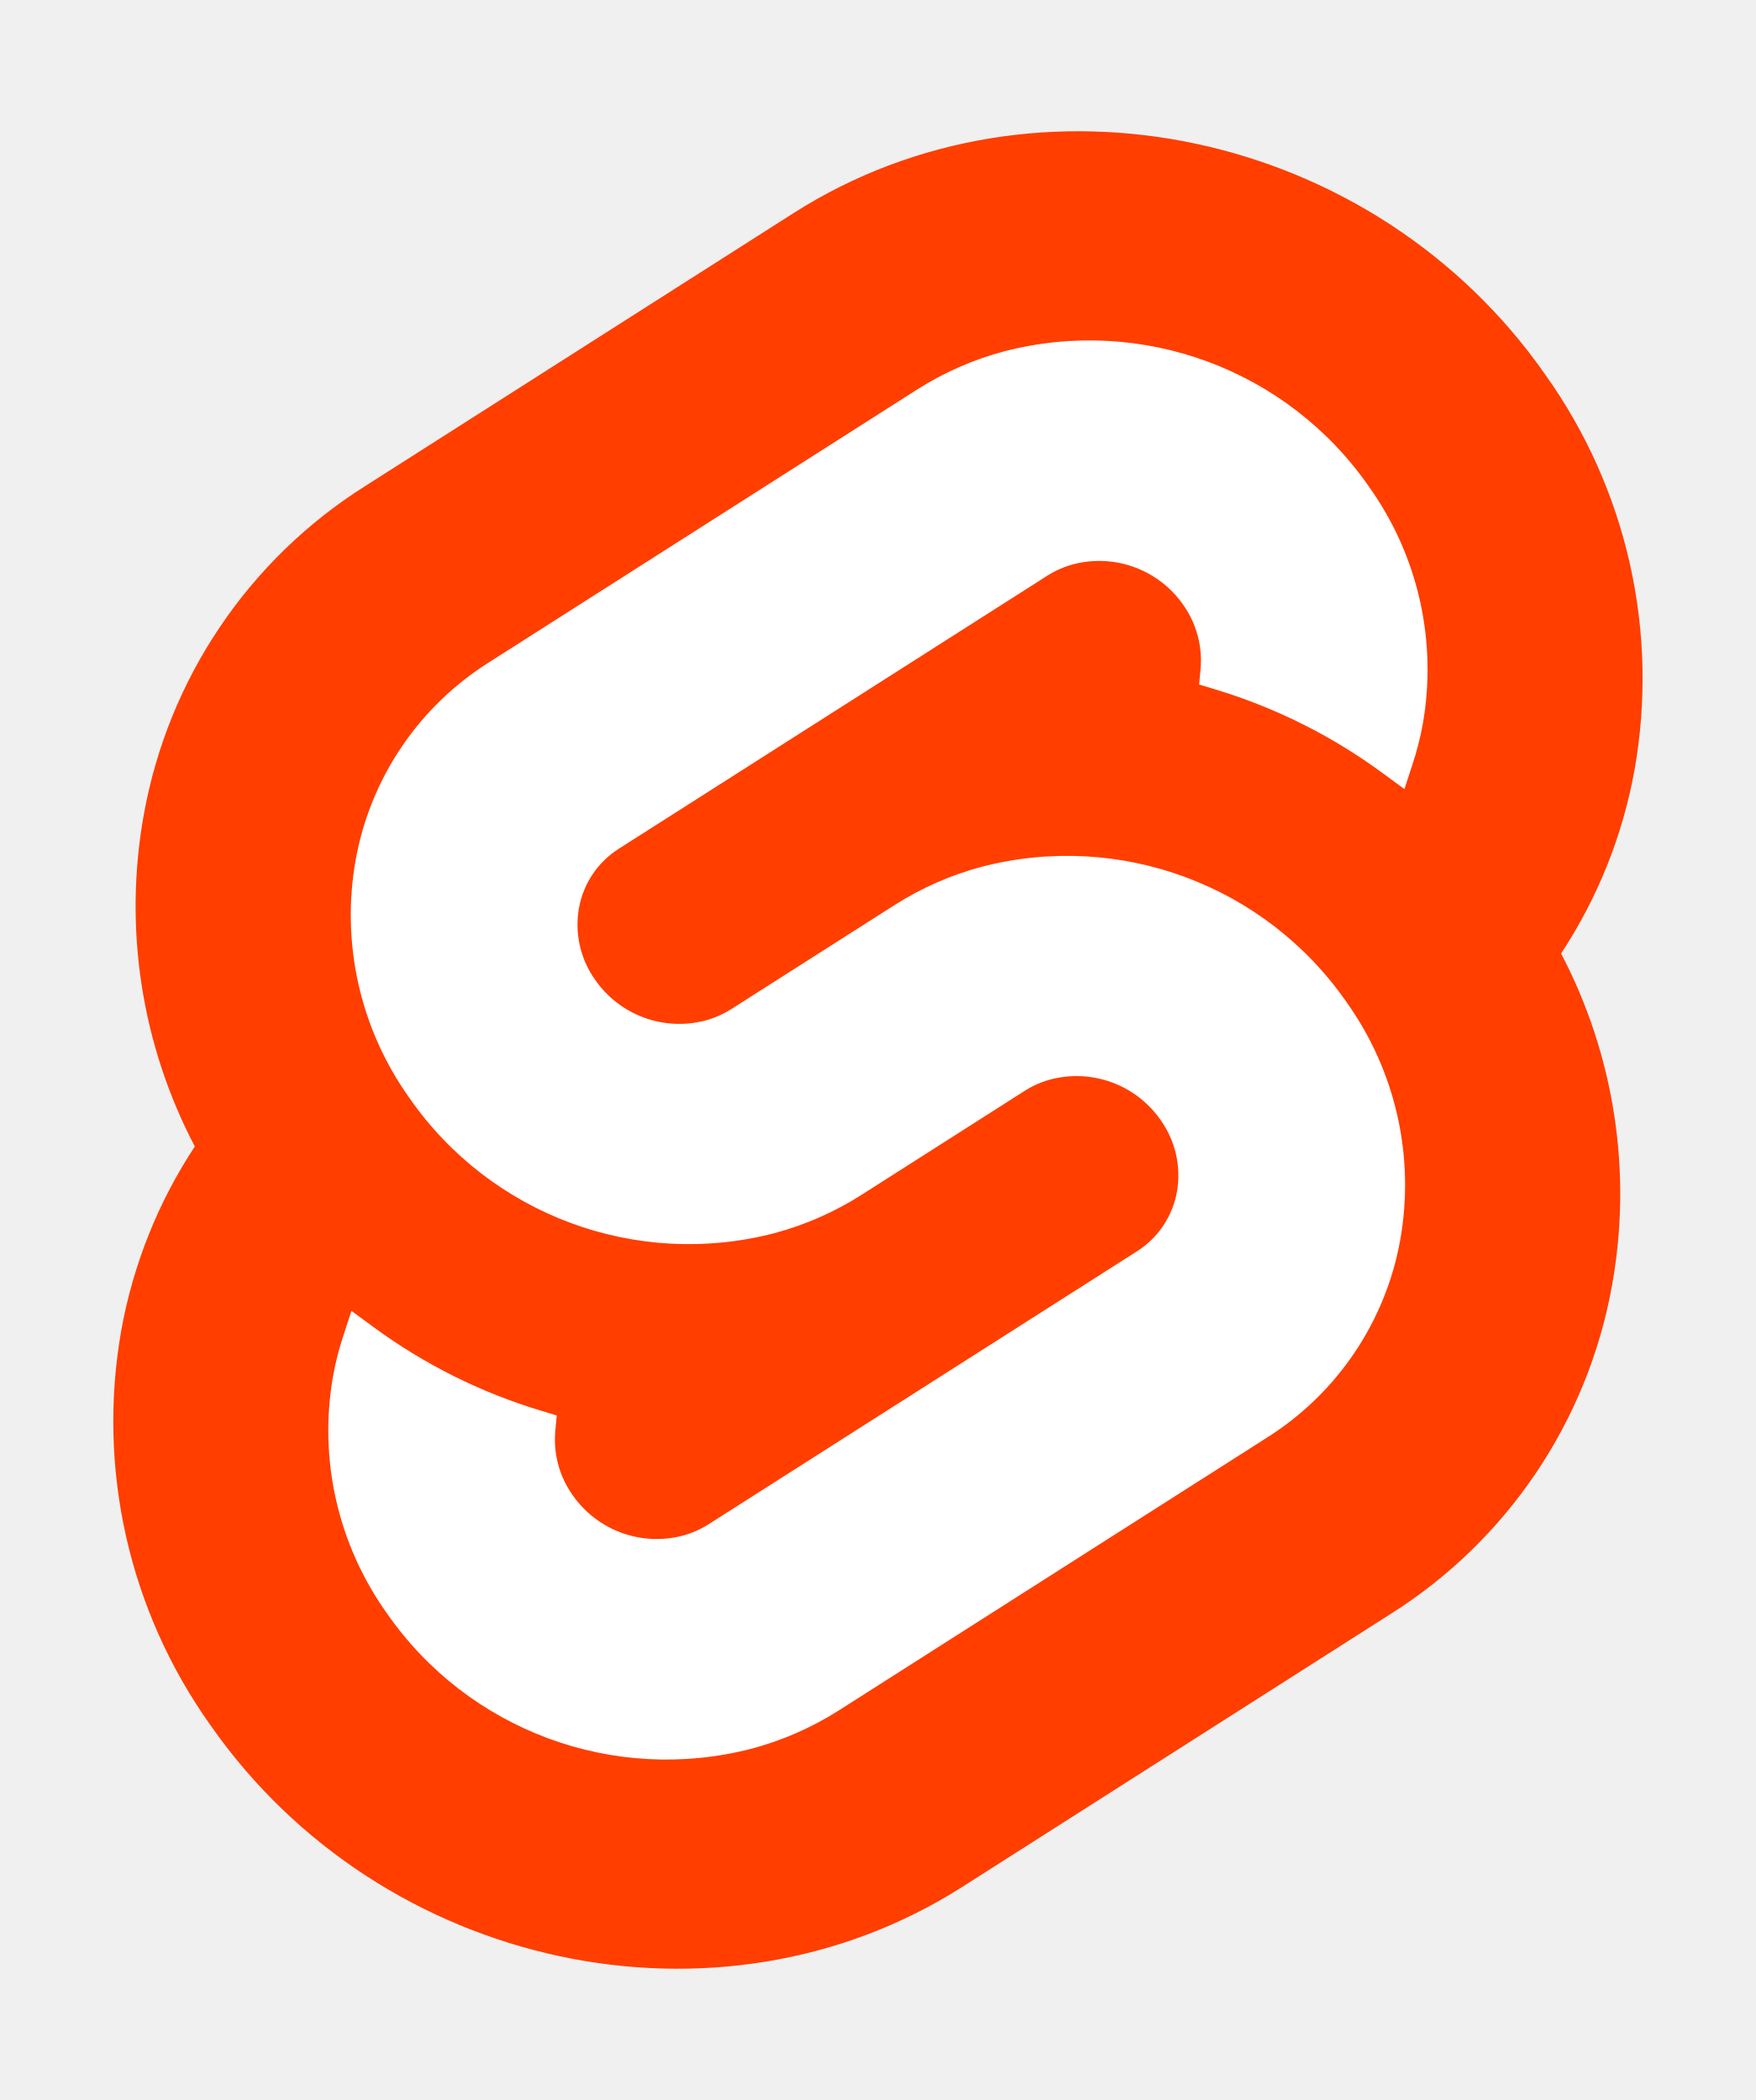
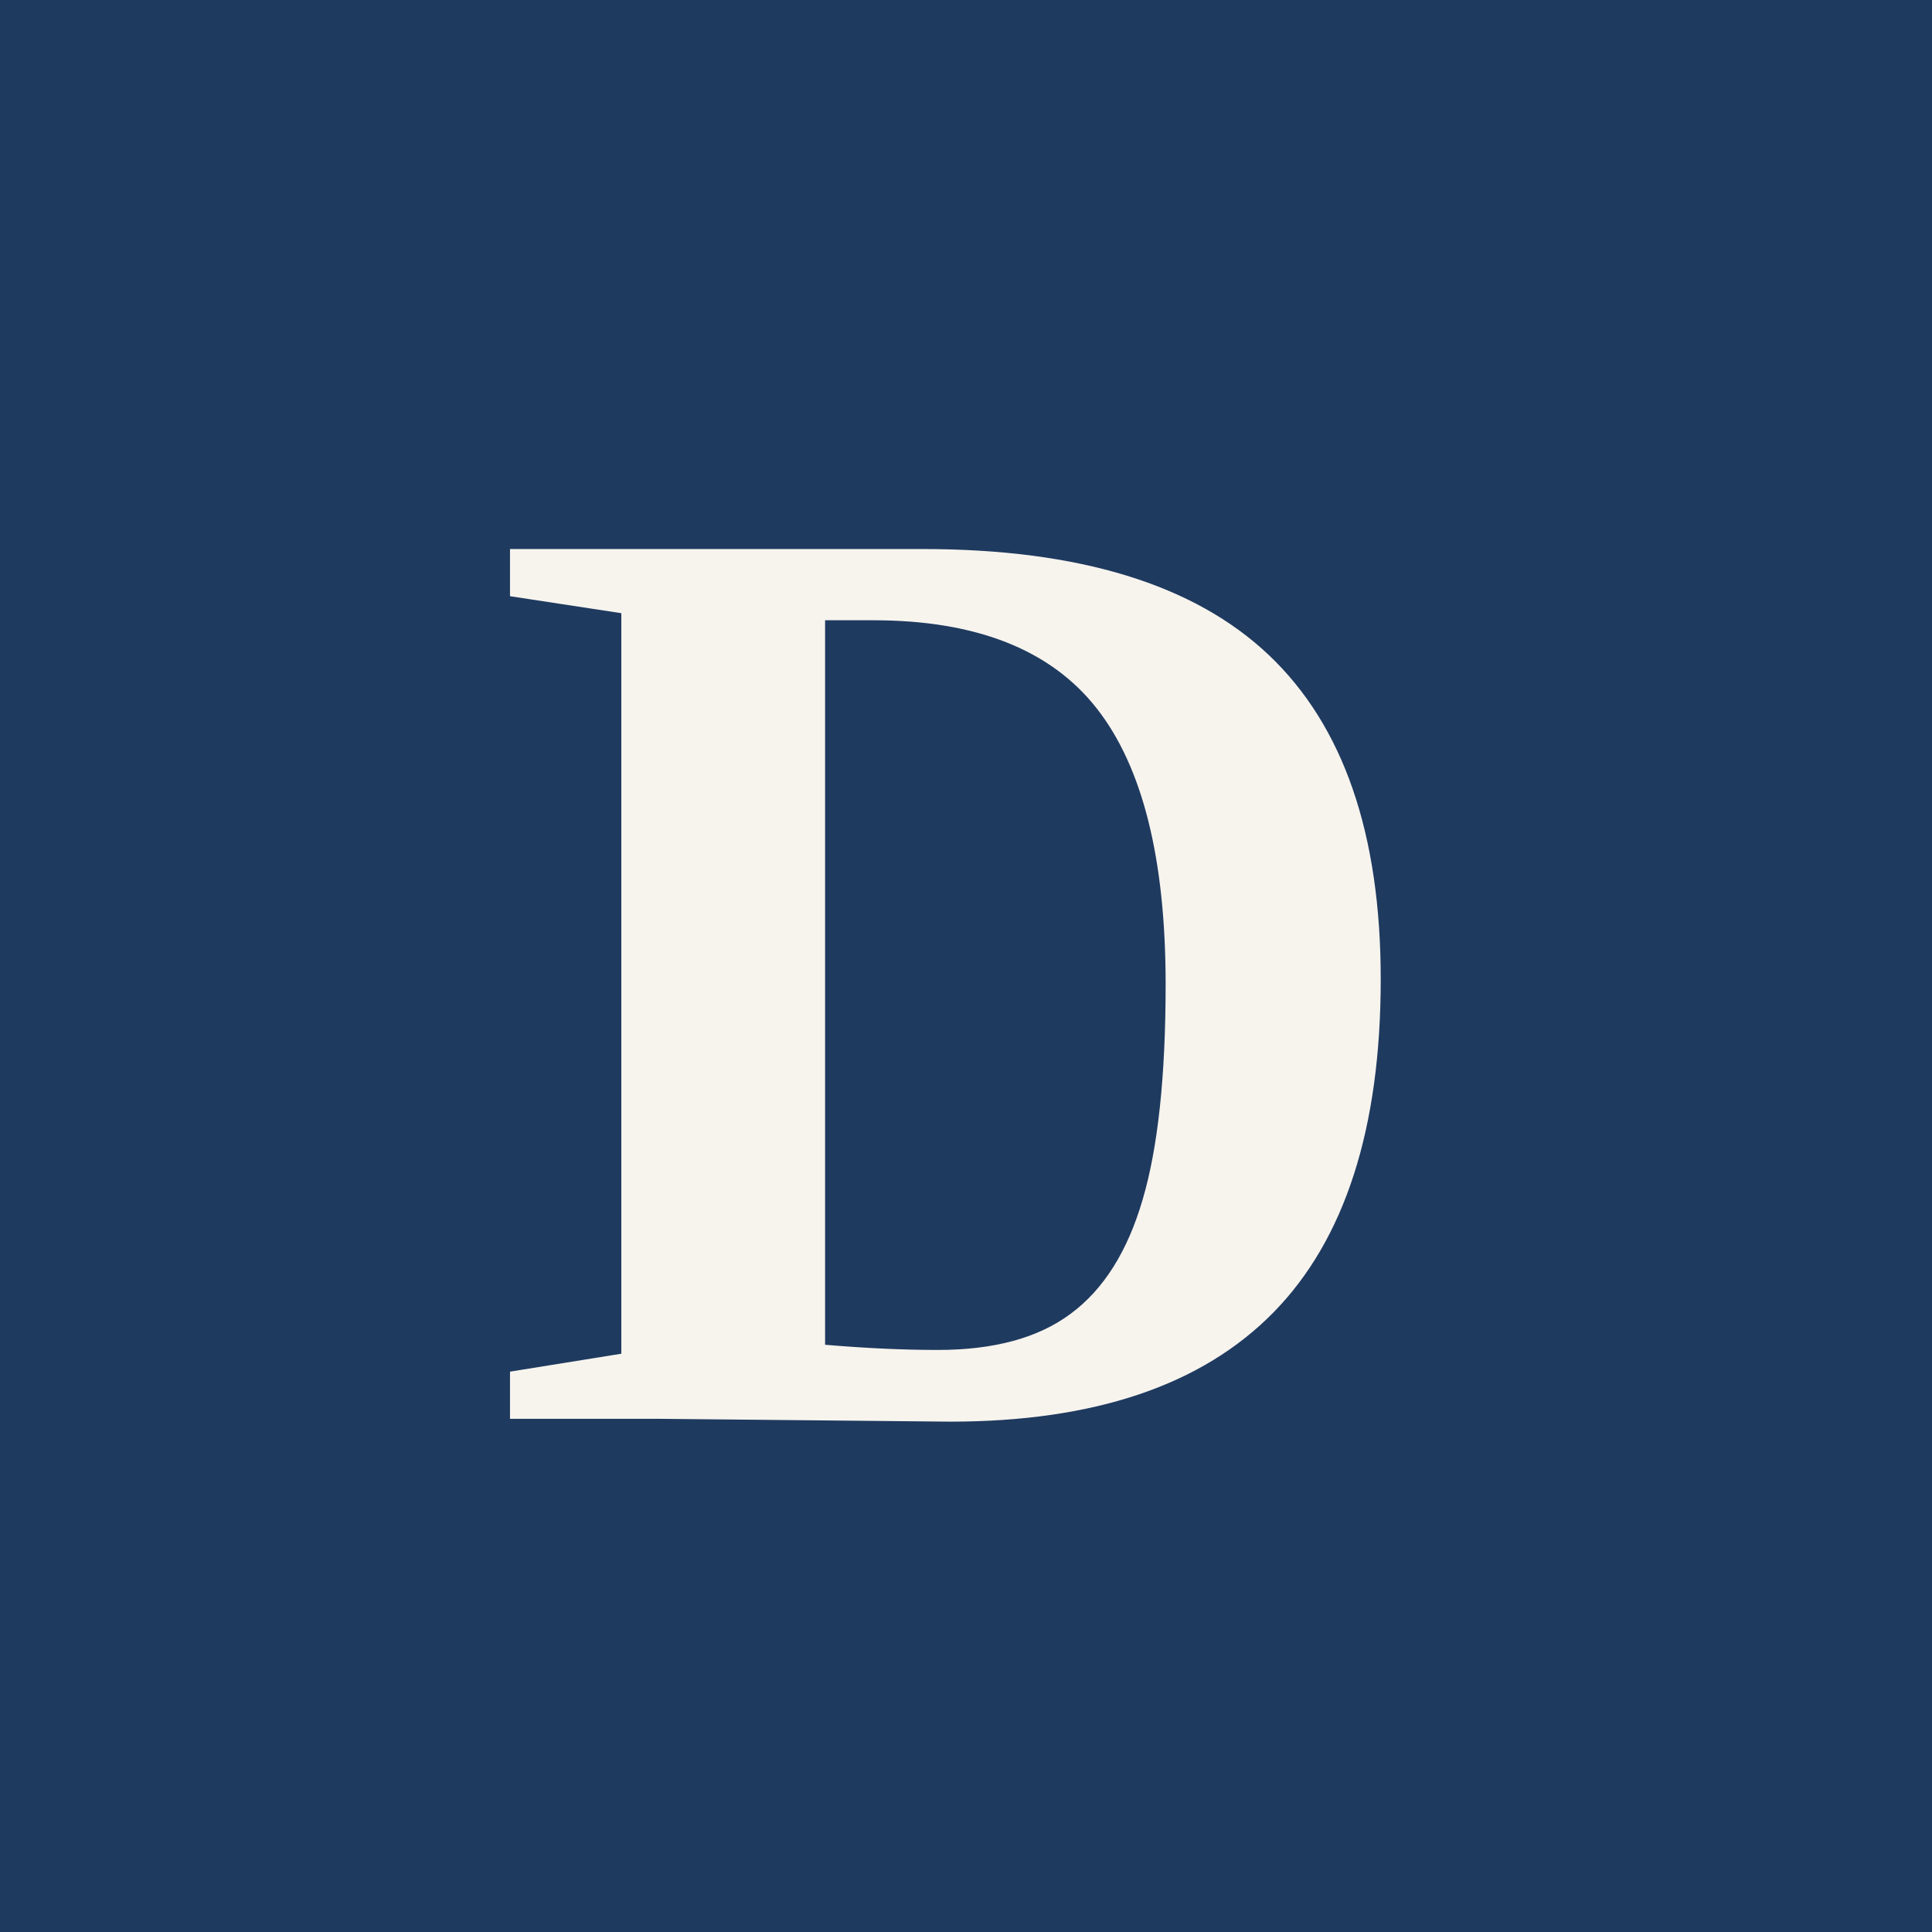
- <svg xmlns="http://www.w3.org/2000/svg" width="107" height="128" viewBox="0 0 107 128">
-   <path d="M94.157 22.819c-10.4-14.885-30.94-19.297-45.792-9.835L22.282 29.608A29.92 29.92 0 0 0 8.764 49.65a31.5 31.5 0 0 0 3.108 20.231 30 30 0 0 0-4.477 11.183 31.9 31.9 0 0 0 5.448 24.116c10.402 14.887 30.942 19.297 45.791 9.835l26.083-16.624A29.92 29.92 0 0 0 98.235 78.35a31.53 31.53 0 0 0-3.105-20.232 30 30 0 0 0 4.474-11.182 31.88 31.88 0 0 0-5.447-24.116" style="fill:#ff3e00" />
-   <path d="M45.817 106.582a20.72 20.72 0 0 1-22.237-8.243 19.17 19.17 0 0 1-3.277-14.503 18 18 0 0 1 .624-2.435l.49-1.498 1.337.981a33.6 33.6 0 0 0 10.203 5.098l.97.294-.09.968a5.85 5.85 0 0 0 1.052 3.878 6.24 6.24 0 0 0 6.695 2.485 5.8 5.8 0 0 0 1.603-.704L69.27 76.28a5.43 5.43 0 0 0 2.45-3.631 5.8 5.8 0 0 0-.987-4.371 6.24 6.24 0 0 0-6.698-2.487 5.7 5.7 0 0 0-1.6.704l-9.953 6.345a19 19 0 0 1-5.296 2.326 20.72 20.72 0 0 1-22.237-8.243 19.17 19.17 0 0 1-3.277-14.502 17.99 17.99 0 0 1 8.13-12.052l26.081-16.623a19 19 0 0 1 5.3-2.329 20.72 20.72 0 0 1 22.237 8.243 19.17 19.17 0 0 1 3.277 14.503 18 18 0 0 1-.624 2.435l-.49 1.498-1.337-.98a33.6 33.6 0 0 0-10.203-5.1l-.97-.294.09-.968a5.86 5.86 0 0 0-1.052-3.878 6.24 6.24 0 0 0-6.696-2.485 5.8 5.8 0 0 0-1.602.704L37.73 51.72a5.42 5.42 0 0 0-2.449 3.63 5.79 5.79 0 0 0 .986 4.372 6.24 6.24 0 0 0 6.698 2.486 5.8 5.8 0 0 0 1.602-.704l9.952-6.342a19 19 0 0 1 5.295-2.328 20.72 20.72 0 0 1 22.237 8.242 19.17 19.17 0 0 1 3.277 14.503 18 18 0 0 1-8.13 12.053l-26.081 16.622a19 19 0 0 1-5.3 2.328" style="fill:#fff" />
+ <svg xmlns="http://www.w3.org/2000/svg" viewBox="0 0 64 64">
+   <rect width="64" height="64" fill="#1f3a5f" />
+   <text x="32" y="47" font-family="Georgia, 'Times New Roman', serif" font-weight="700" font-size="44" text-anchor="middle" fill="#f7f4ee">D</text>
</svg>
